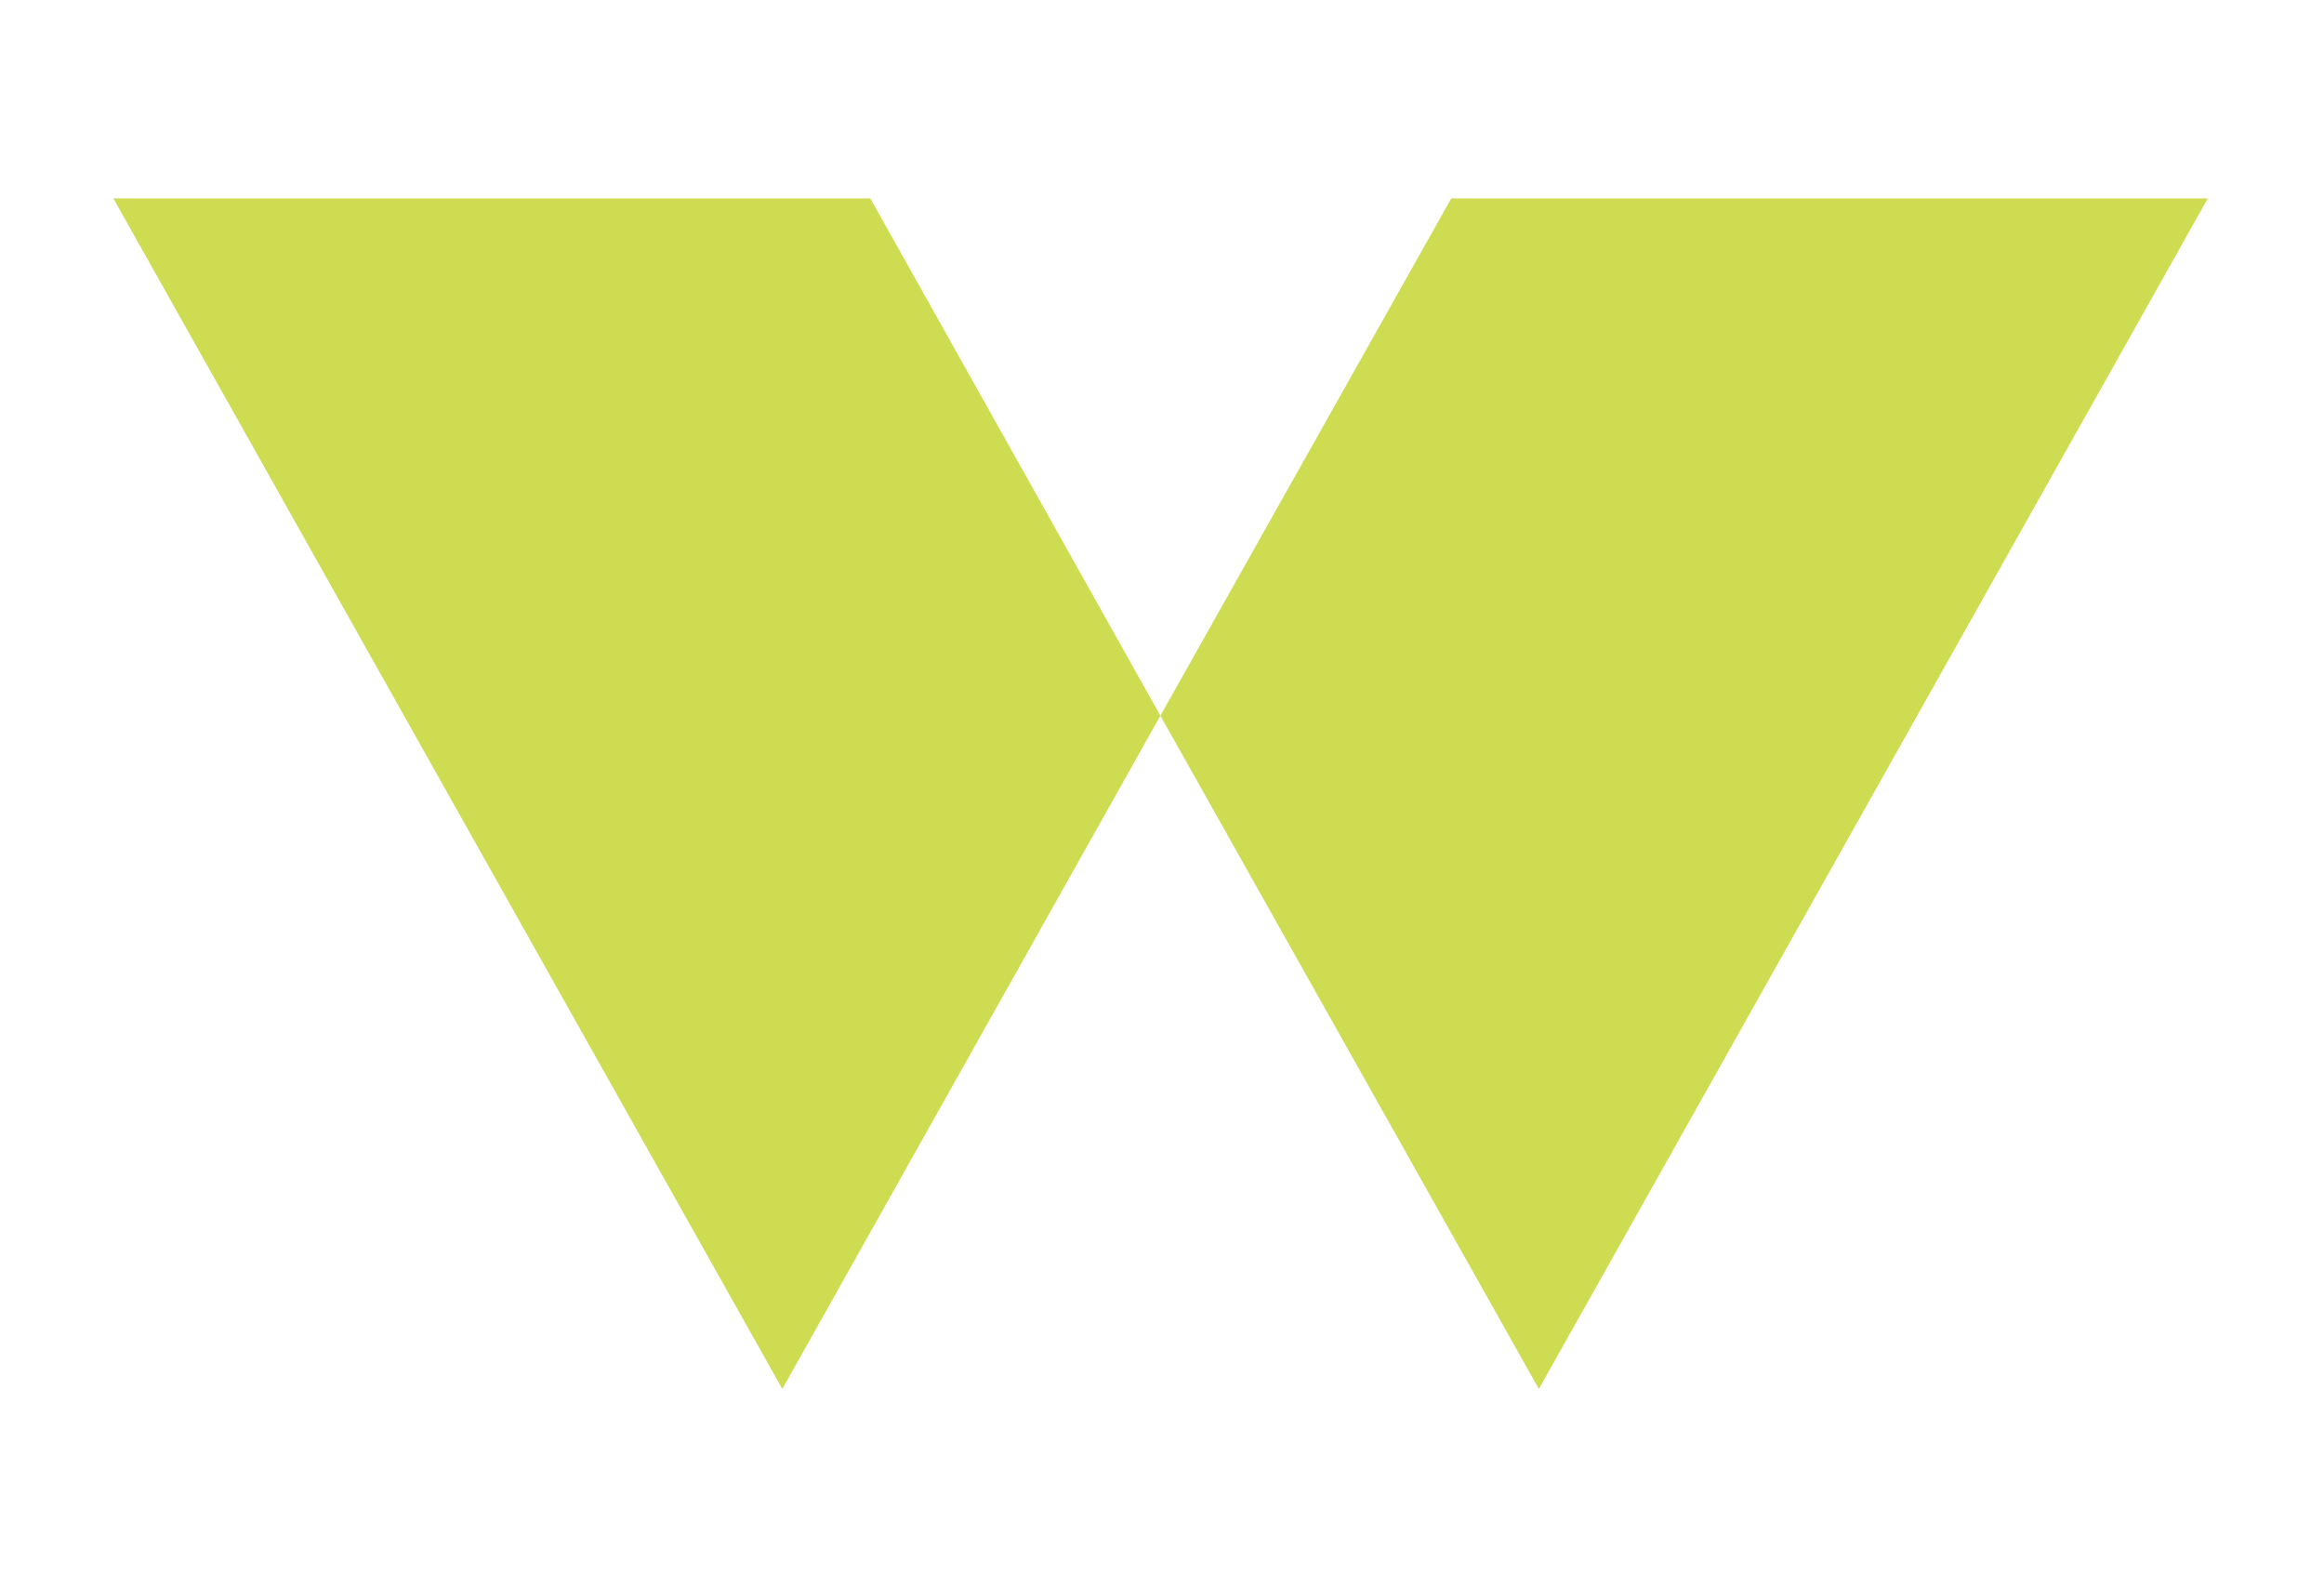
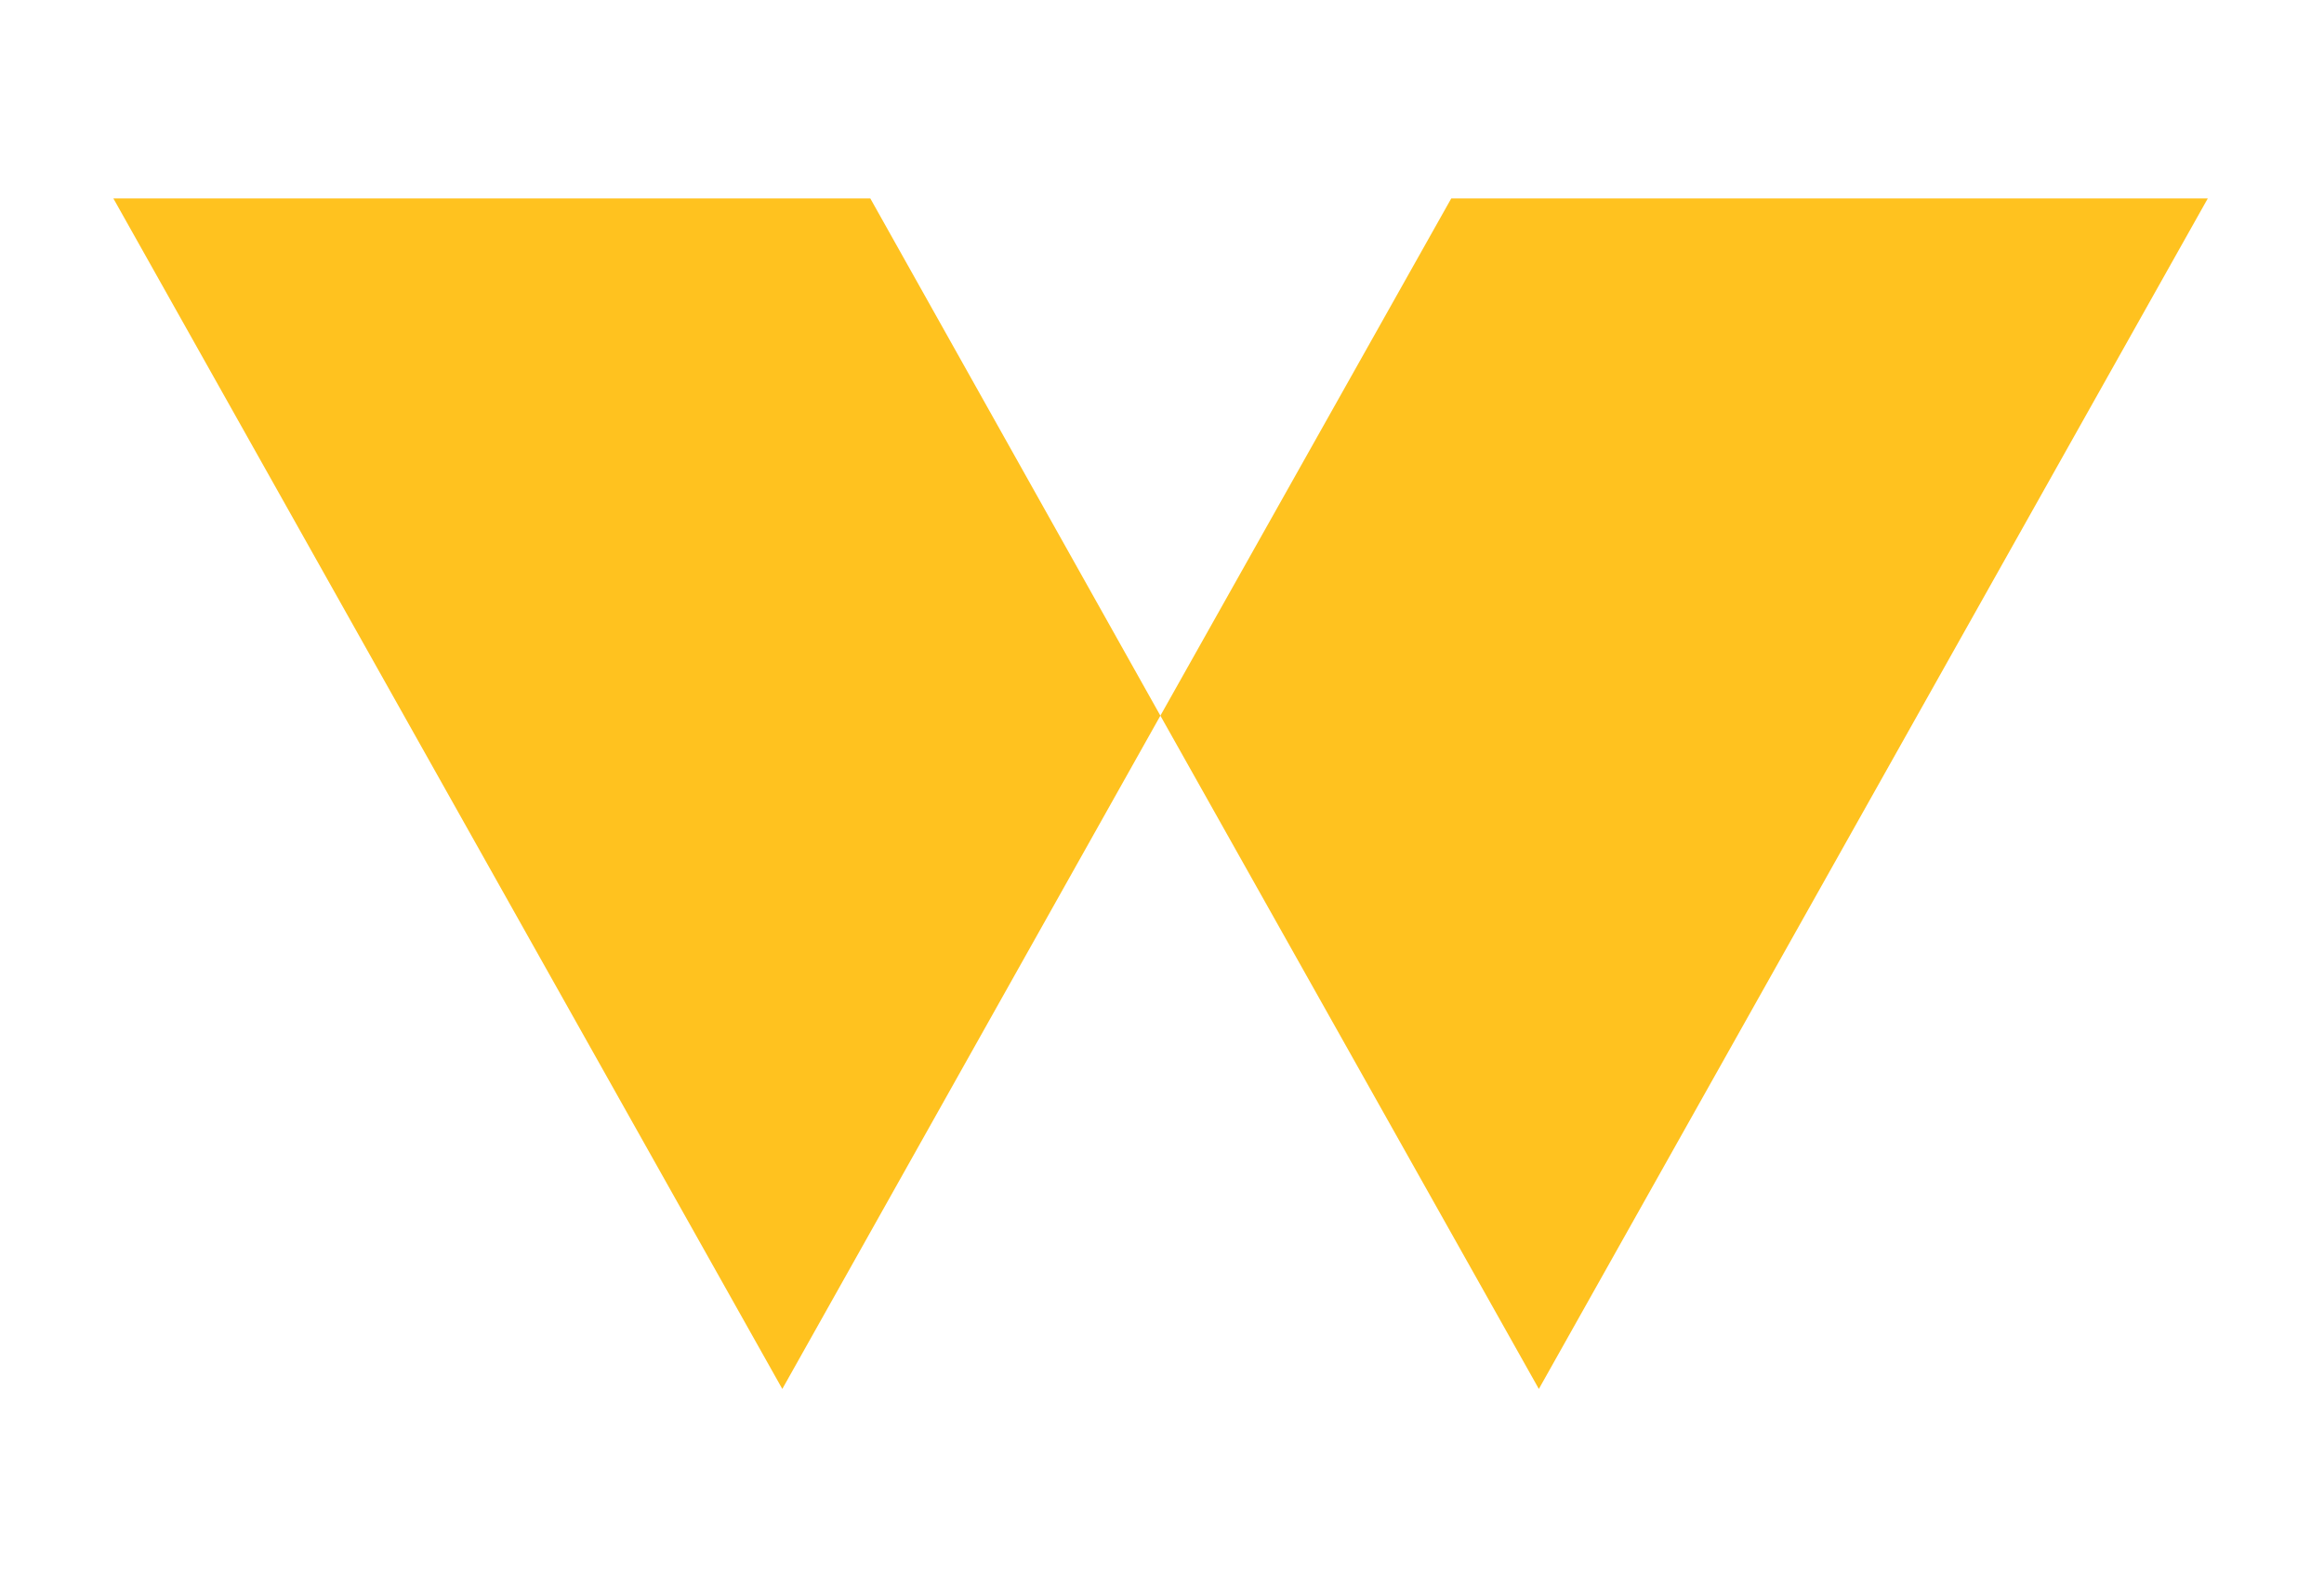
<svg xmlns="http://www.w3.org/2000/svg" width="82" height="56" viewBox="0 0 82 56" fill="none">
-   <path d="M40.943 25.248L27.603 49L4 7H30.708L40.943 25.248Z" fill="#CEDC51" />
-   <path d="M77.9 7L54.297 49L40.943 25.248L51.206 7H77.9Z" fill="#CEDC51" />
+   <path d="M40.943 25.248L27.603 49L4 7H30.708L40.943 25.248Z" fill="#FFC21F" />
+   <path d="M77.9 7L54.297 49L40.943 25.248L51.206 7H77.9Z" fill="#FFC21F" />
</svg>
